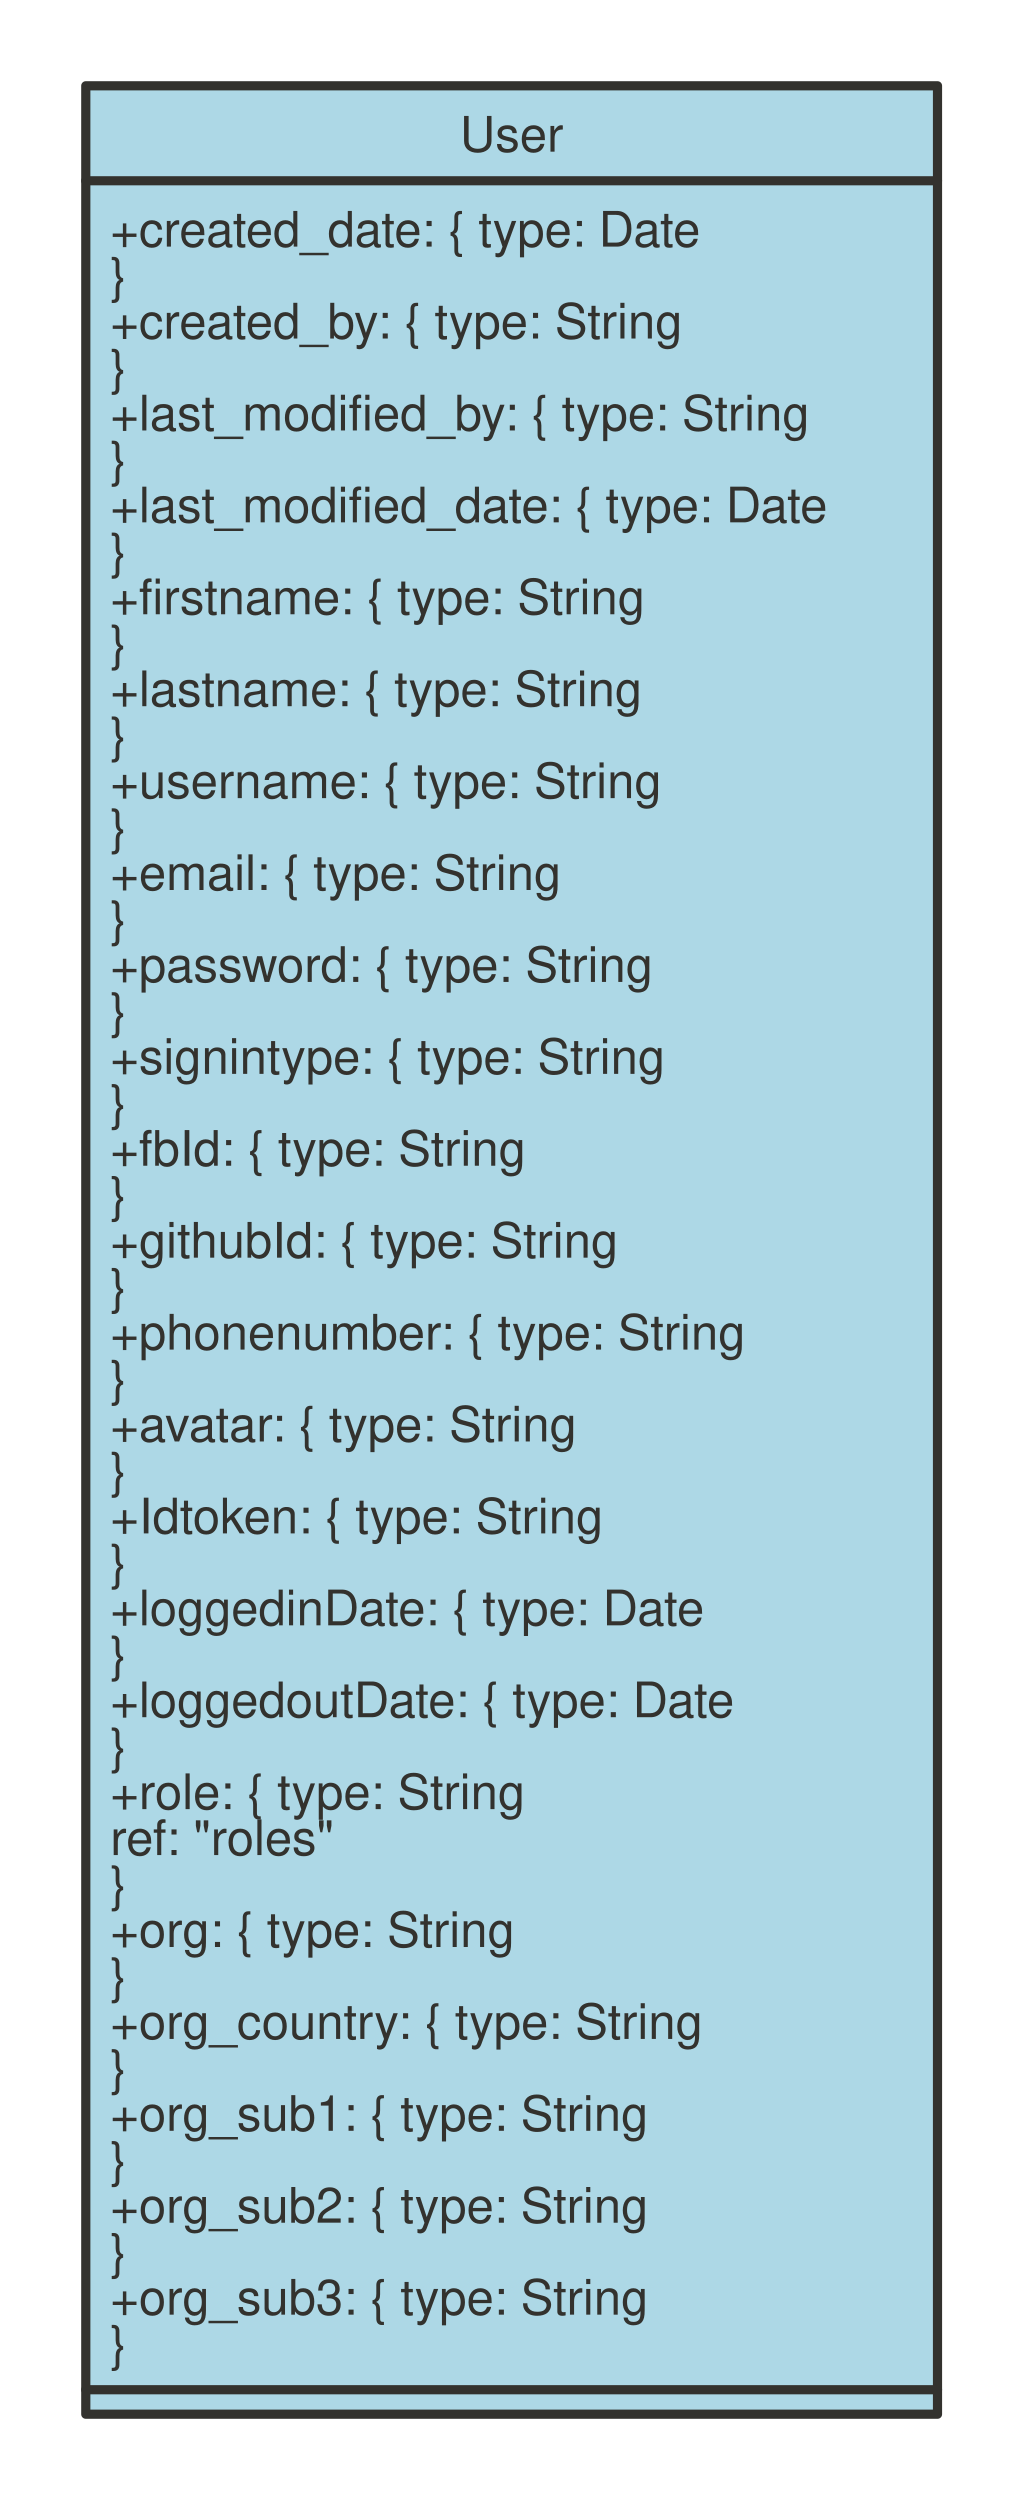
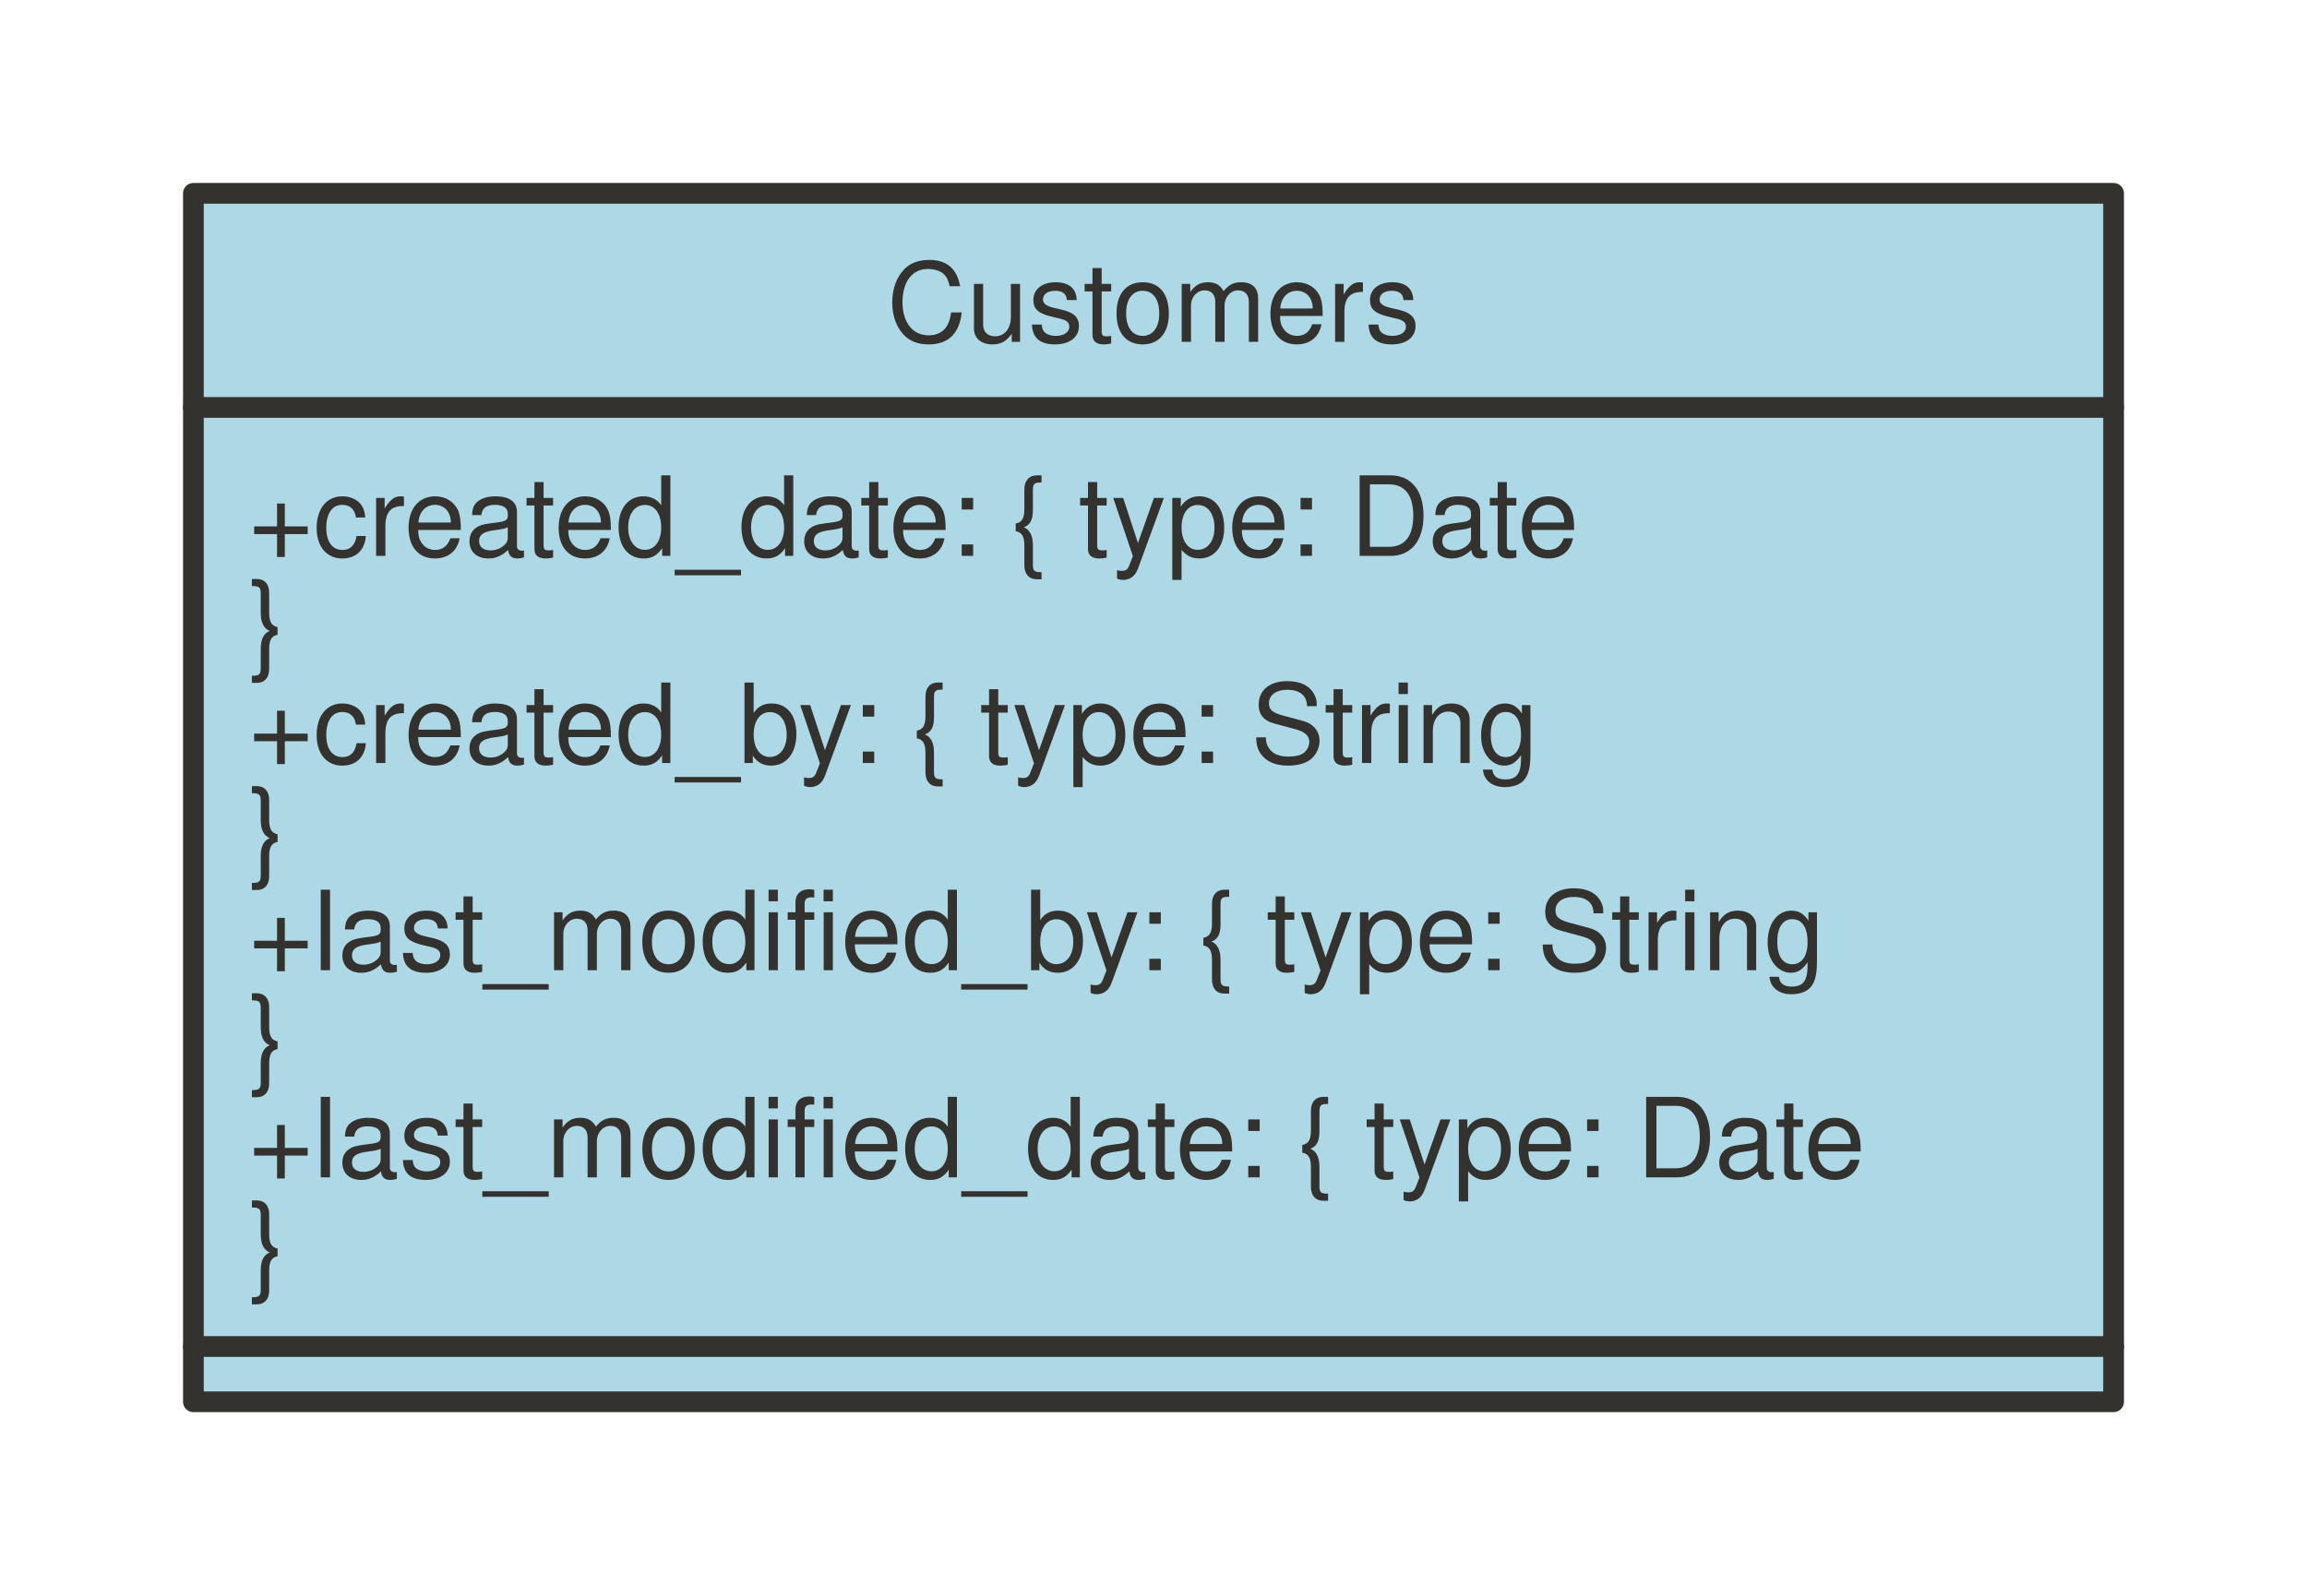
- <svg xmlns="http://www.w3.org/2000/svg" xmlns:xlink="http://www.w3.org/1999/xlink" version="1.1" baseProfile="full" width="334.0" height="816.0" viewbox="0 0 334 816">
+ <svg xmlns="http://www.w3.org/2000/svg" xmlns:xlink="http://www.w3.org/1999/xlink" version="1.1" baseProfile="full" width="334.0" height="231.0" viewbox="0 0 334 231">
  <g stroke-width="1.0" text-align="left" font="12pt Helvetica, Arial, sans-serif" font-size="12pt" font-family="Helvetica" font-weight="normal" font-style="normal">
    <g font-family="Helvetica" font-size="12pt" font-weight="bold" font-style="normal" stroke-width="3.0" stroke-linejoin="round" stroke-linecap="round" stroke="#33322E">
      <g stroke="transparent" fill="transparent">
-         <rect x="0.0" y="0.0" height="816.0" width="334.0" stroke="none" />
+         <rect x="0.0" y="0.0" height="231.0" width="334.0" stroke="none" />
      </g>
      <g transform="translate(8, 8)" fill="#33322E">
        <g transform="translate(20, 20)">
-           <g data-name="User">
-             <g fill="lightblue" stroke="#33322E" data-name="User">
-               <rect x="0.0" y="0.0" height="760.0" width="278.0" data-name="User" />
-               <path d="M0.0 31.0 L278.0 31.0" fill="none" data-name="User" />
-               <path d="M0.0 752.0 L278.0 752.0" fill="none" data-name="User" />
+           <g data-name="Customers">
+             <g fill="lightblue" stroke="#33322E" data-name="Customers">
+               <rect x="0.0" y="0.0" height="175.0" width="278.0" data-name="Customers" />
+               <path d="M0.0 31.0 L278.0 31.0" fill="none" data-name="Customers" />
+               <path d="M0.0 167.0 L278.0 167.0" fill="none" data-name="Customers" />
            </g>
-             <g transform="translate(0, 0)" font-family="Helvetica" font-size="12pt" font-weight="normal" font-style="normal" data-name="User">
-               <g transform="translate(8, 8)" fill="#33322E" text-align="center" data-name="User">
-                 <a id="../application/services/diagrams/serviceModels/User.ts.User" xlink:href="../application/services/diagrams/serviceModels/User.ts">
-                   <text x="131.0" y="13.5" stroke="none" text-anchor="middle" data-name="User">User</text>
+             <g transform="translate(0, 0)" font-family="Helvetica" font-size="12pt" font-weight="normal" font-style="normal" data-name="Customers">
+               <g transform="translate(8, 8)" fill="#33322E" text-align="center" data-name="Customers">
+                 <a id="../application/services/diagrams/serviceModels/Customers.ts.Customers" xlink:href="../application/services/diagrams/serviceModels/Customers.ts">
+                   <text x="131.0" y="13.5" stroke="none" text-anchor="middle" data-name="Customers">Customers</text>
                </a>
              </g>
            </g>
-             <g transform="translate(0, 31)" font-family="Helvetica" font-size="12pt" font-weight="normal" font-style="normal" data-name="User">
-               <g transform="translate(8, 8)" fill="#33322E" text-align="left" data-name="User">
-                 <text x="0.0" y="13.5" stroke="none" data-name="User">+created_date: { type: Date</text>
-                 <text x="0.0" y="28.5" stroke="none" data-name="User">}</text>
-                 <text x="0.0" y="43.5" stroke="none" data-name="User">+created_by: { type: String</text>
-                 <text x="0.0" y="58.5" stroke="none" data-name="User">}</text>
-                 <text x="0.0" y="73.5" stroke="none" data-name="User">+last_modified_by: { type: String</text>
-                 <text x="0.0" y="88.5" stroke="none" data-name="User">}</text>
-                 <text x="0.0" y="103.5" stroke="none" data-name="User">+last_modified_date: { type: Date</text>
-                 <text x="0.0" y="118.5" stroke="none" data-name="User">}</text>
-                 <text x="0.0" y="133.5" stroke="none" data-name="User">+firstname: { type: String</text>
-                 <text x="0.0" y="148.5" stroke="none" data-name="User">}</text>
-                 <text x="0.0" y="163.5" stroke="none" data-name="User">+lastname: { type: String</text>
-                 <text x="0.0" y="178.5" stroke="none" data-name="User">}</text>
-                 <text x="0.0" y="193.5" stroke="none" data-name="User">+username: { type: String</text>
-                 <text x="0.0" y="208.5" stroke="none" data-name="User">}</text>
-                 <text x="0.0" y="223.5" stroke="none" data-name="User">+email: { type: String</text>
-                 <text x="0.0" y="238.5" stroke="none" data-name="User">}</text>
-                 <text x="0.0" y="253.5" stroke="none" data-name="User">+password: { type: String</text>
-                 <text x="0.0" y="268.5" stroke="none" data-name="User">}</text>
-                 <text x="0.0" y="283.5" stroke="none" data-name="User">+signintype: { type: String</text>
-                 <text x="0.0" y="298.5" stroke="none" data-name="User">}</text>
-                 <text x="0.0" y="313.5" stroke="none" data-name="User">+fbId: { type: String</text>
-                 <text x="0.0" y="328.5" stroke="none" data-name="User">}</text>
-                 <text x="0.0" y="343.5" stroke="none" data-name="User">+githubId: { type: String</text>
-                 <text x="0.0" y="358.5" stroke="none" data-name="User">}</text>
-                 <text x="0.0" y="373.5" stroke="none" data-name="User">+phonenumber: { type: String</text>
-                 <text x="0.0" y="388.5" stroke="none" data-name="User">}</text>
-                 <text x="0.0" y="403.5" stroke="none" data-name="User">+avatar: { type: String</text>
-                 <text x="0.0" y="418.5" stroke="none" data-name="User">}</text>
-                 <text x="0.0" y="433.5" stroke="none" data-name="User">+Idtoken: { type: String</text>
-                 <text x="0.0" y="448.5" stroke="none" data-name="User">}</text>
-                 <text x="0.0" y="463.5" stroke="none" data-name="User">+loggedinDate: { type: Date</text>
-                 <text x="0.0" y="478.5" stroke="none" data-name="User">}</text>
-                 <text x="0.0" y="493.5" stroke="none" data-name="User">+loggedoutDate: { type: Date</text>
-                 <text x="0.0" y="508.5" stroke="none" data-name="User">}</text>
-                 <text x="0.0" y="523.5" stroke="none" data-name="User">+role: { type: String</text>
-                 <text x="0.0" y="538.5" stroke="none" data-name="User">ref: "roles"</text>
-                 <text x="0.0" y="553.5" stroke="none" data-name="User">}</text>
-                 <text x="0.0" y="568.5" stroke="none" data-name="User">+org: { type: String</text>
-                 <text x="0.0" y="583.5" stroke="none" data-name="User">}</text>
-                 <text x="0.0" y="598.5" stroke="none" data-name="User">+org_country: { type: String</text>
-                 <text x="0.0" y="613.5" stroke="none" data-name="User">}</text>
-                 <text x="0.0" y="628.5" stroke="none" data-name="User">+org_sub1: { type: String</text>
-                 <text x="0.0" y="643.5" stroke="none" data-name="User">}</text>
-                 <text x="0.0" y="658.5" stroke="none" data-name="User">+org_sub2: { type: String</text>
-                 <text x="0.0" y="673.5" stroke="none" data-name="User">}</text>
-                 <text x="0.0" y="688.5" stroke="none" data-name="User">+org_sub3: { type: String</text>
-                 <text x="0.0" y="703.5" stroke="none" data-name="User">}</text>
+             <g transform="translate(0, 31)" font-family="Helvetica" font-size="12pt" font-weight="normal" font-style="normal" data-name="Customers">
+               <g transform="translate(8, 8)" fill="#33322E" text-align="left" data-name="Customers">
+                 <text x="0.0" y="13.5" stroke="none" data-name="Customers">+created_date: { type: Date</text>
+                 <text x="0.0" y="28.5" stroke="none" data-name="Customers">}</text>
+                 <text x="0.0" y="43.5" stroke="none" data-name="Customers">+created_by: { type: String</text>
+                 <text x="0.0" y="58.5" stroke="none" data-name="Customers">}</text>
+                 <text x="0.0" y="73.5" stroke="none" data-name="Customers">+last_modified_by: { type: String</text>
+                 <text x="0.0" y="88.5" stroke="none" data-name="Customers">}</text>
+                 <text x="0.0" y="103.5" stroke="none" data-name="Customers">+last_modified_date: { type: Date</text>
+                 <text x="0.0" y="118.5" stroke="none" data-name="Customers">}</text>
              </g>
            </g>
-             <g transform="translate(0, 752)" font-family="Helvetica" font-size="12pt" font-weight="normal" font-style="normal" data-name="User">
-               <g transform="translate(8, 8)" fill="#33322E" data-name="User">
+             <g transform="translate(0, 167)" font-family="Helvetica" font-size="12pt" font-weight="normal" font-style="normal" data-name="Customers">
+               <g transform="translate(8, 8)" fill="#33322E" data-name="Customers">

</g>
            </g>
          </g>
        </g>
      </g>
    </g>
  </g>
</svg>
